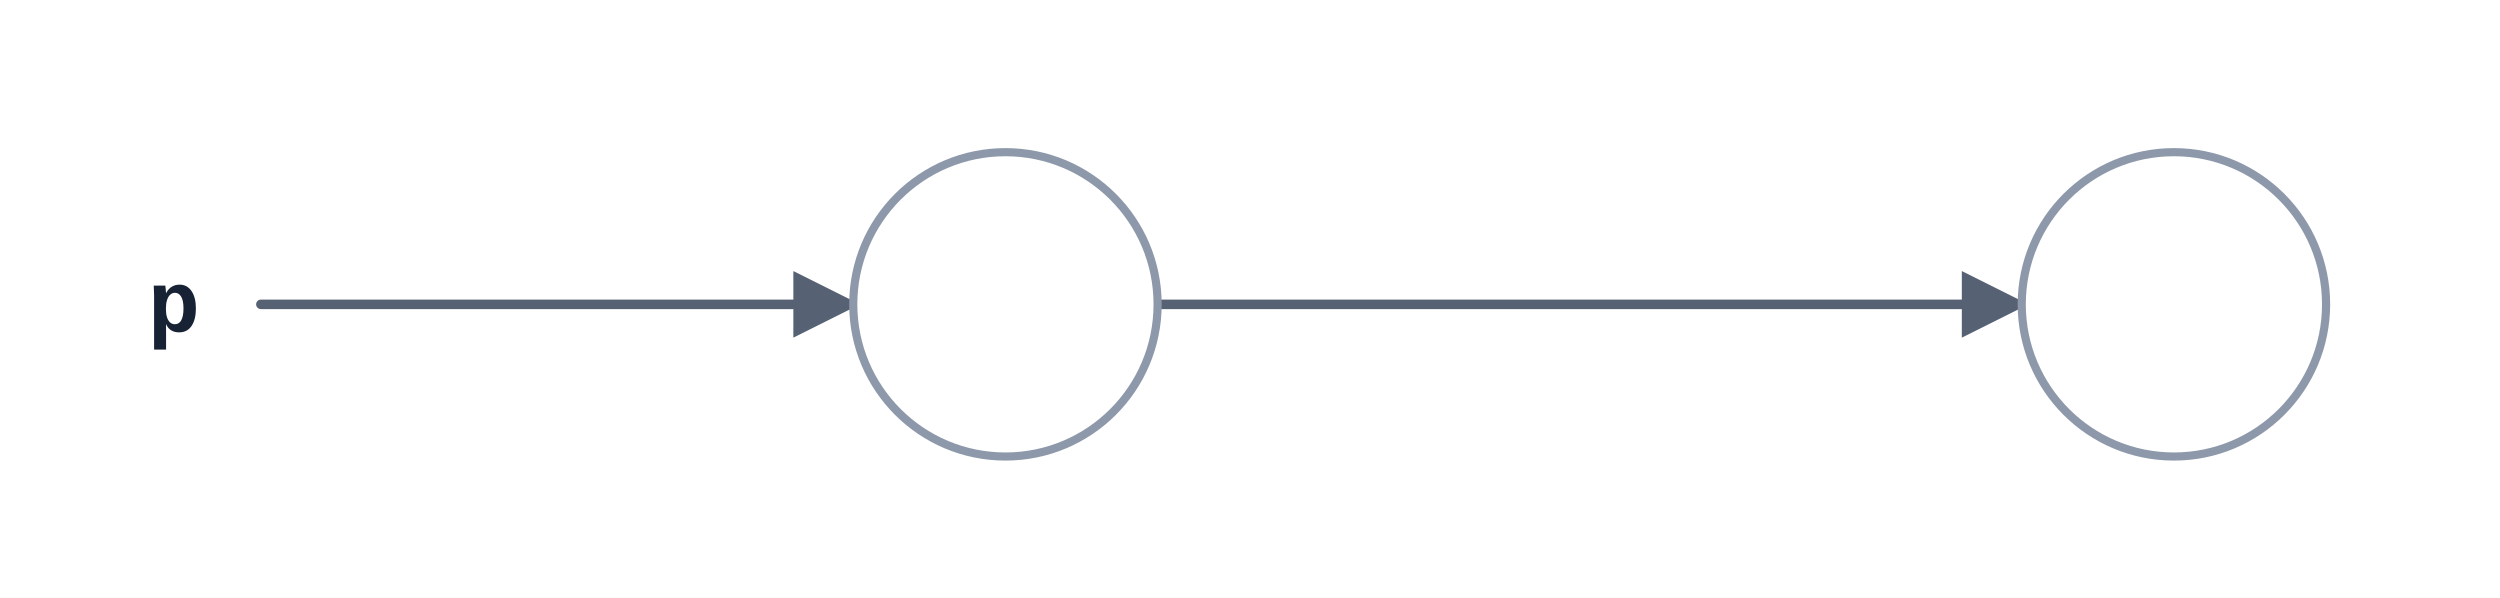
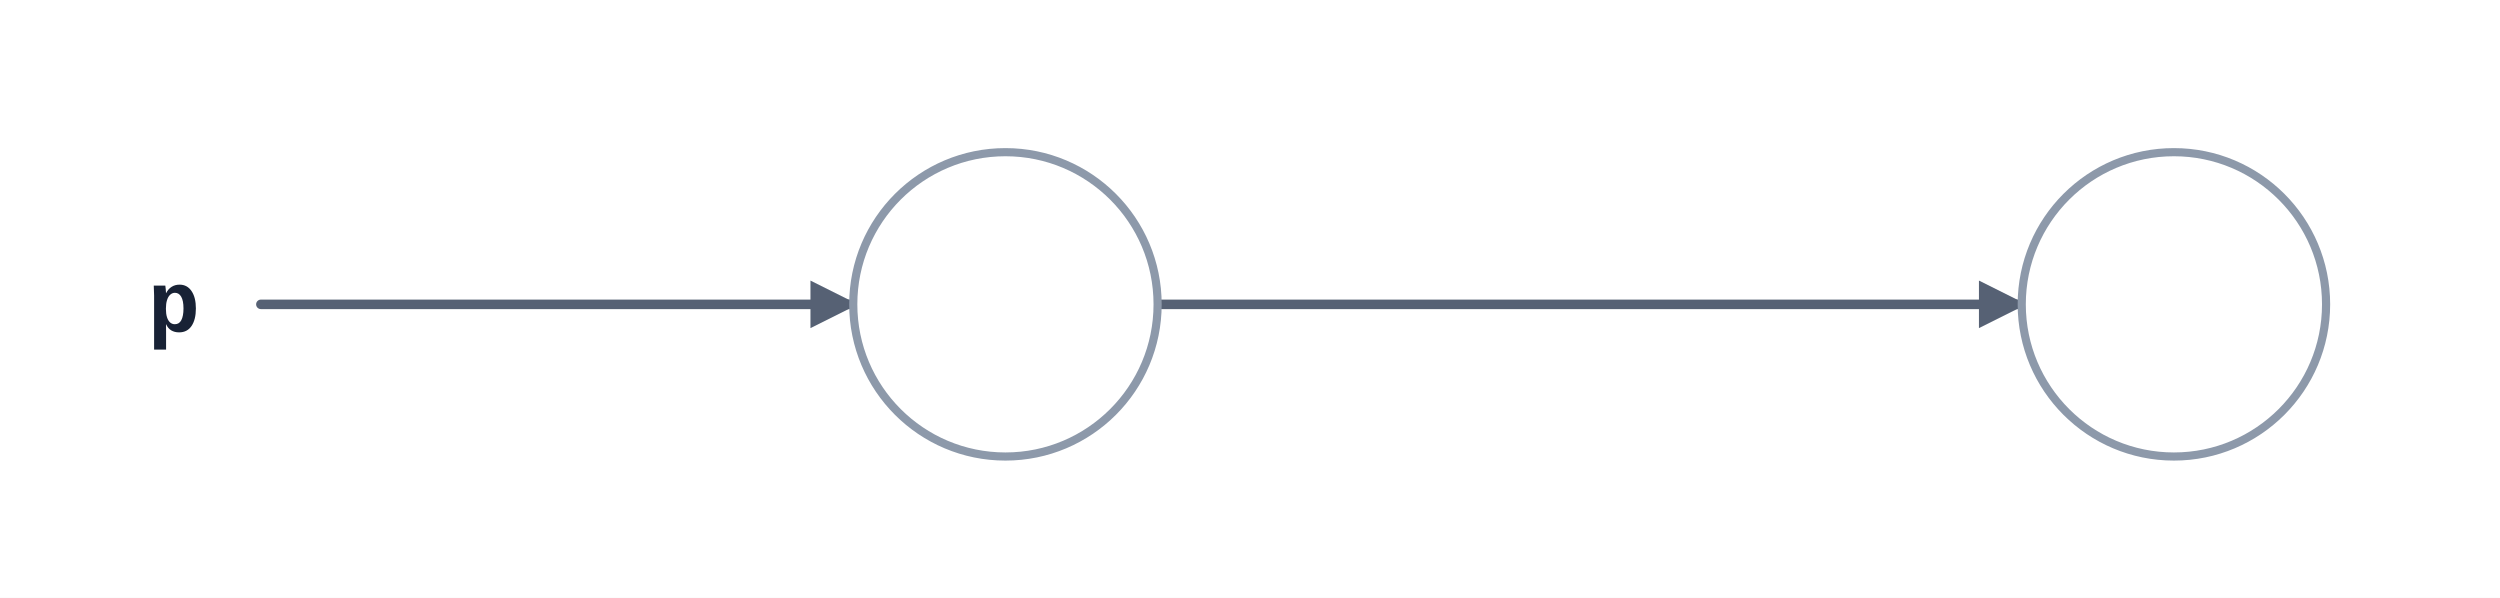
<svg xmlns="http://www.w3.org/2000/svg" width="460" height="110" viewBox="0 0 460 110" role="img" aria-labelledby="title description">
  <defs>
-     <marker id="arrow" viewBox="0 0 8 8" refX="7.2" refY="4" markerWidth="7" markerHeight="7" orient="auto-start-reverse">
+     <marker id="arrow" viewBox="0 0 8 8" refX="7.2" refY="4" markerWidth="5" markerHeight="5" orient="auto-start-reverse">
      <path d="M 0 0 L 8 4 L 0 8 Z" fill="#566174" />
    </marker>
  </defs>
  <style>
    text {
      fill: #182235;
      font-family: Inter, ui-sans-serif, system-ui, -apple-system, BlinkMacSystemFont, "Segoe UI", sans-serif;
    }
    .label {
      font-size: 16px;
      font-weight: 600;
      text-anchor: middle;
    }
    .code {
      font-family: ui-monospace, SFMono-Regular, Menlo, Monaco, Consolas, "Liberation Mono", monospace;
    }
    .application {
      fill: #ffffff;
      stroke: #8d99aa;
      stroke-width: 1.5;
    }
    .connector {
      fill: none;
      stroke: #566174;
      stroke-width: 1.75;
      stroke-linecap: round;
      stroke-linejoin: round;
    }
    .one-way {
      marker-end: url(#arrow);
    }
  </style>
  <rect width="460" height="110" fill="#ffffff" />
  <g id="boundaries" aria-hidden="true">
  </g>
  <g id="connectors" aria-hidden="true">
    <path class="connector one-way" d="M 48 56 L 157 56" vector-effect="non-scaling-stroke" />
    <path class="connector one-way" d="M 213 56 L 372 56" vector-effect="non-scaling-stroke" />
  </g>
  <g id="components" aria-hidden="true">
    <circle class="application" cx="185" cy="56" r="28" vector-effect="non-scaling-stroke" />
    <circle class="application" cx="400" cy="56" r="28" vector-effect="non-scaling-stroke" />
  </g>
  <g id="labels">
    <text class="label code" x="32" y="61">p</text>
  </g>
</svg>
